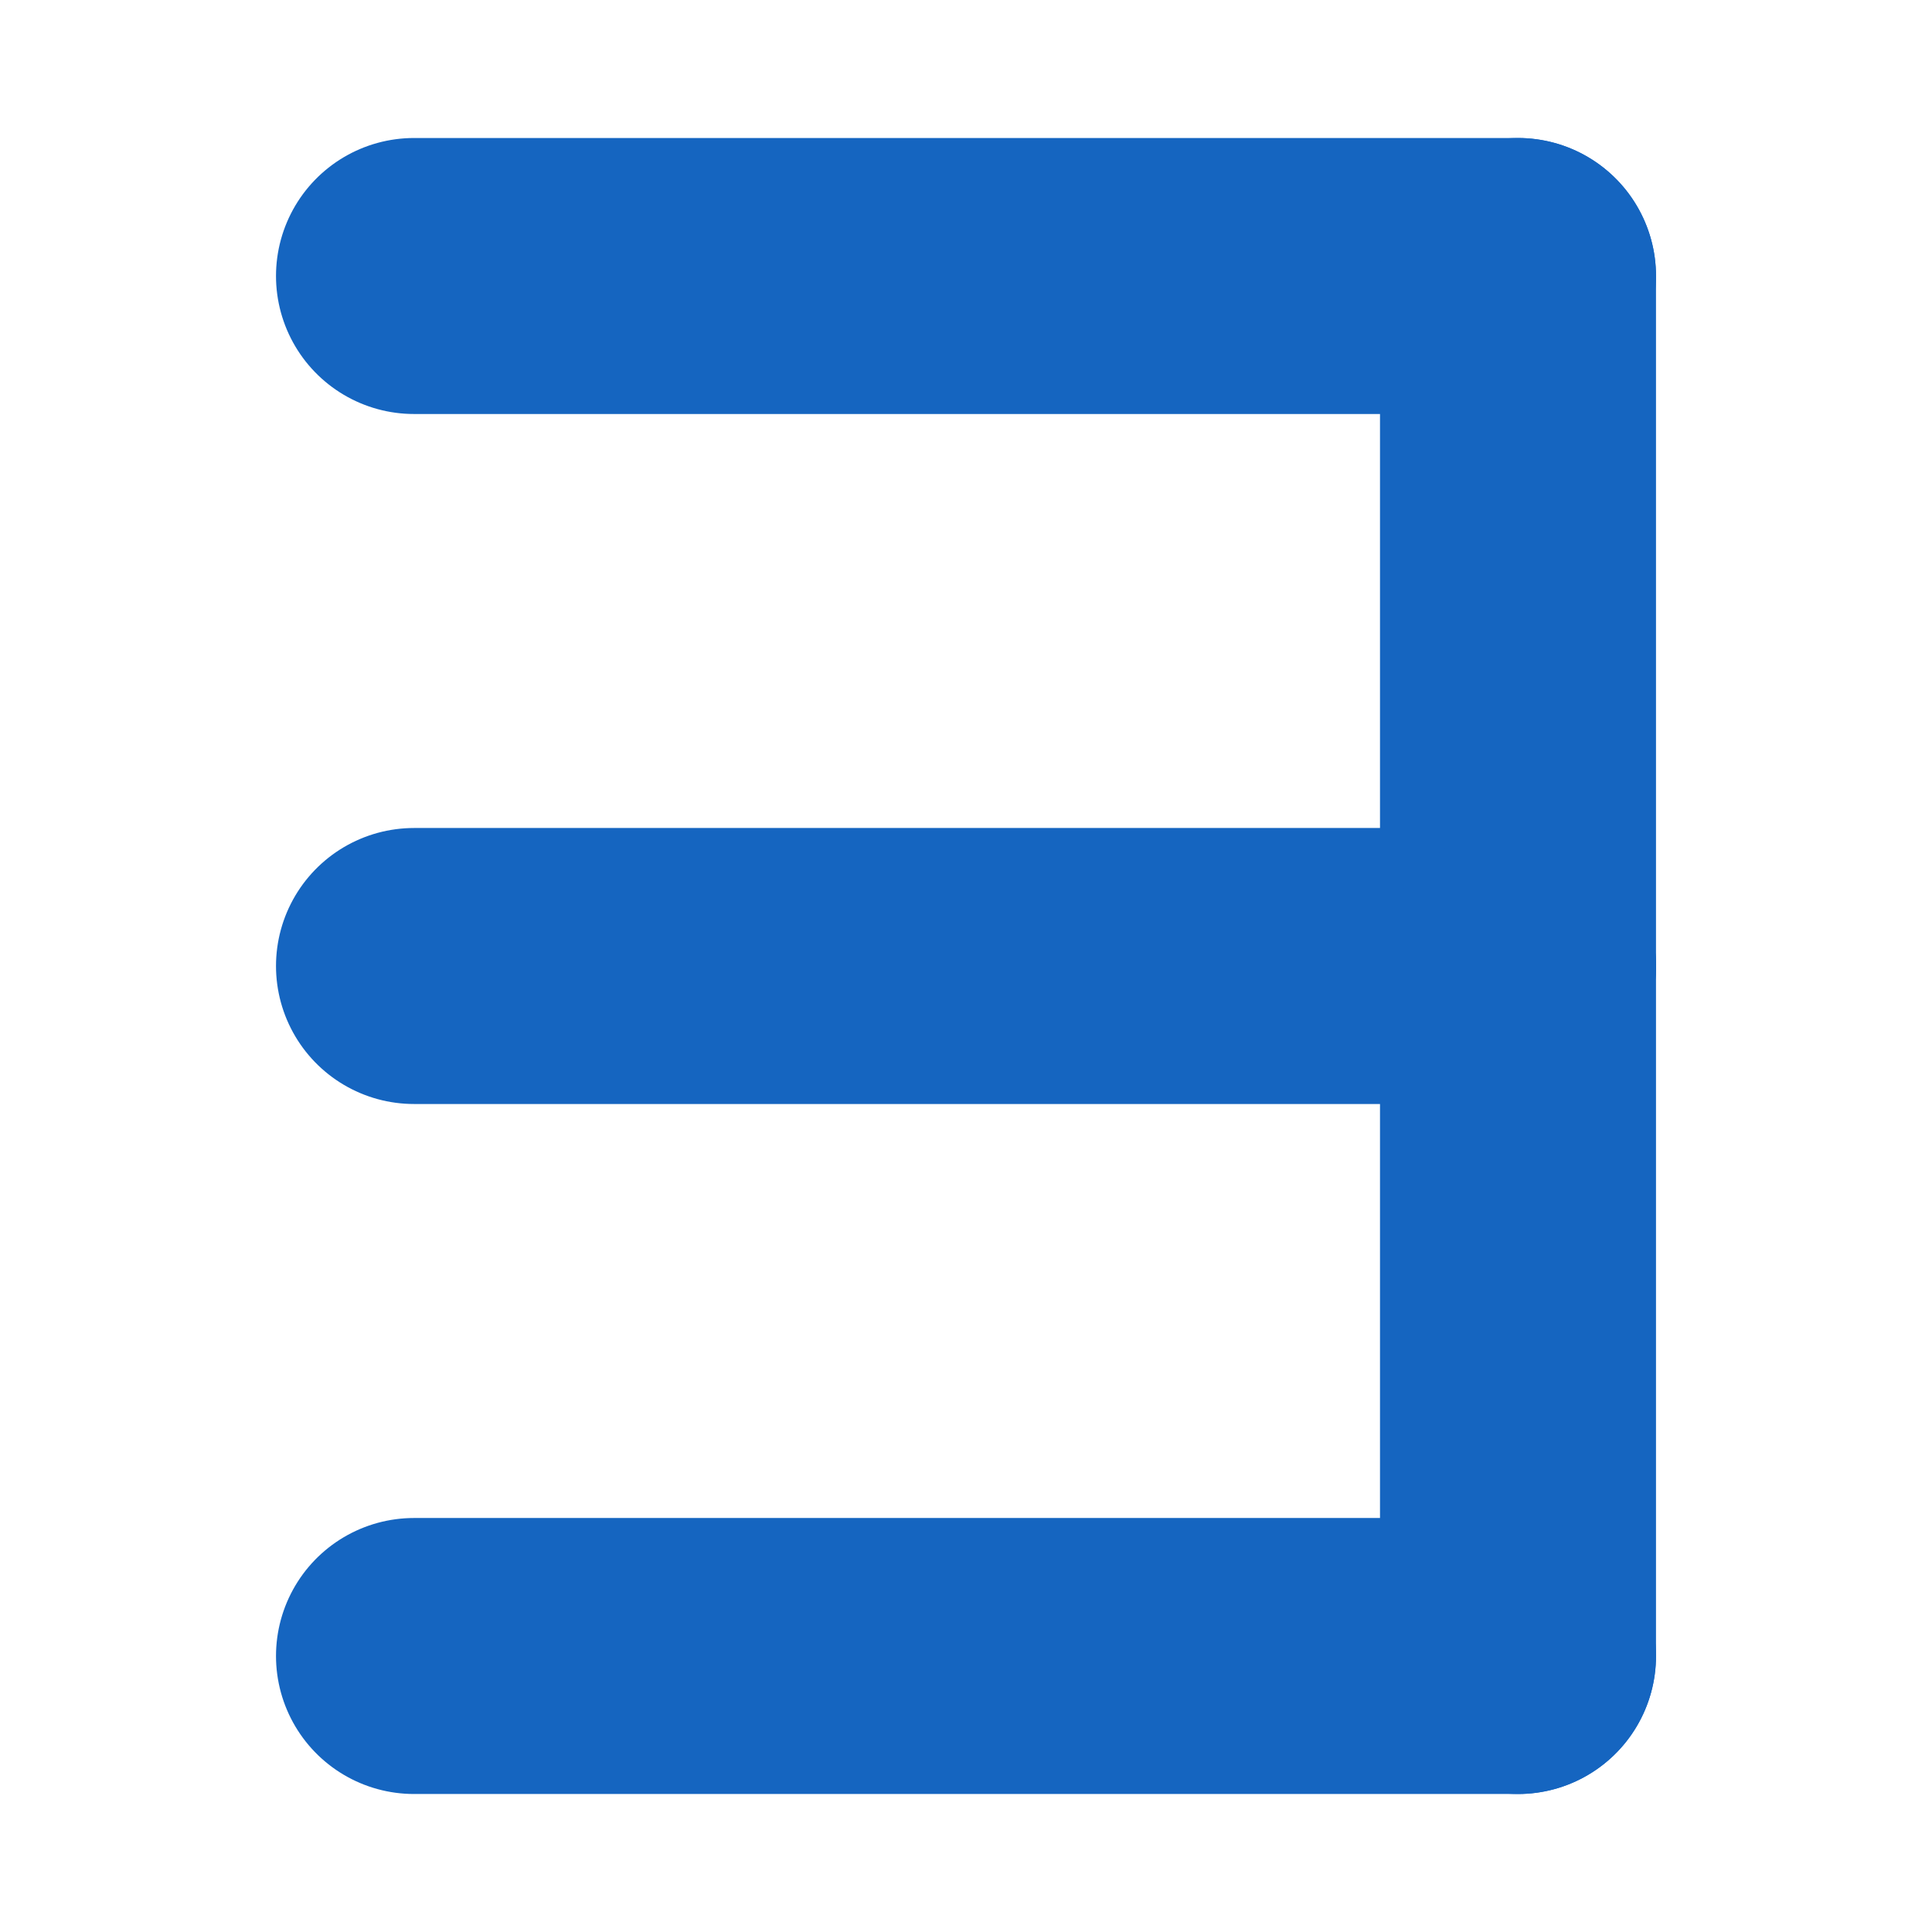
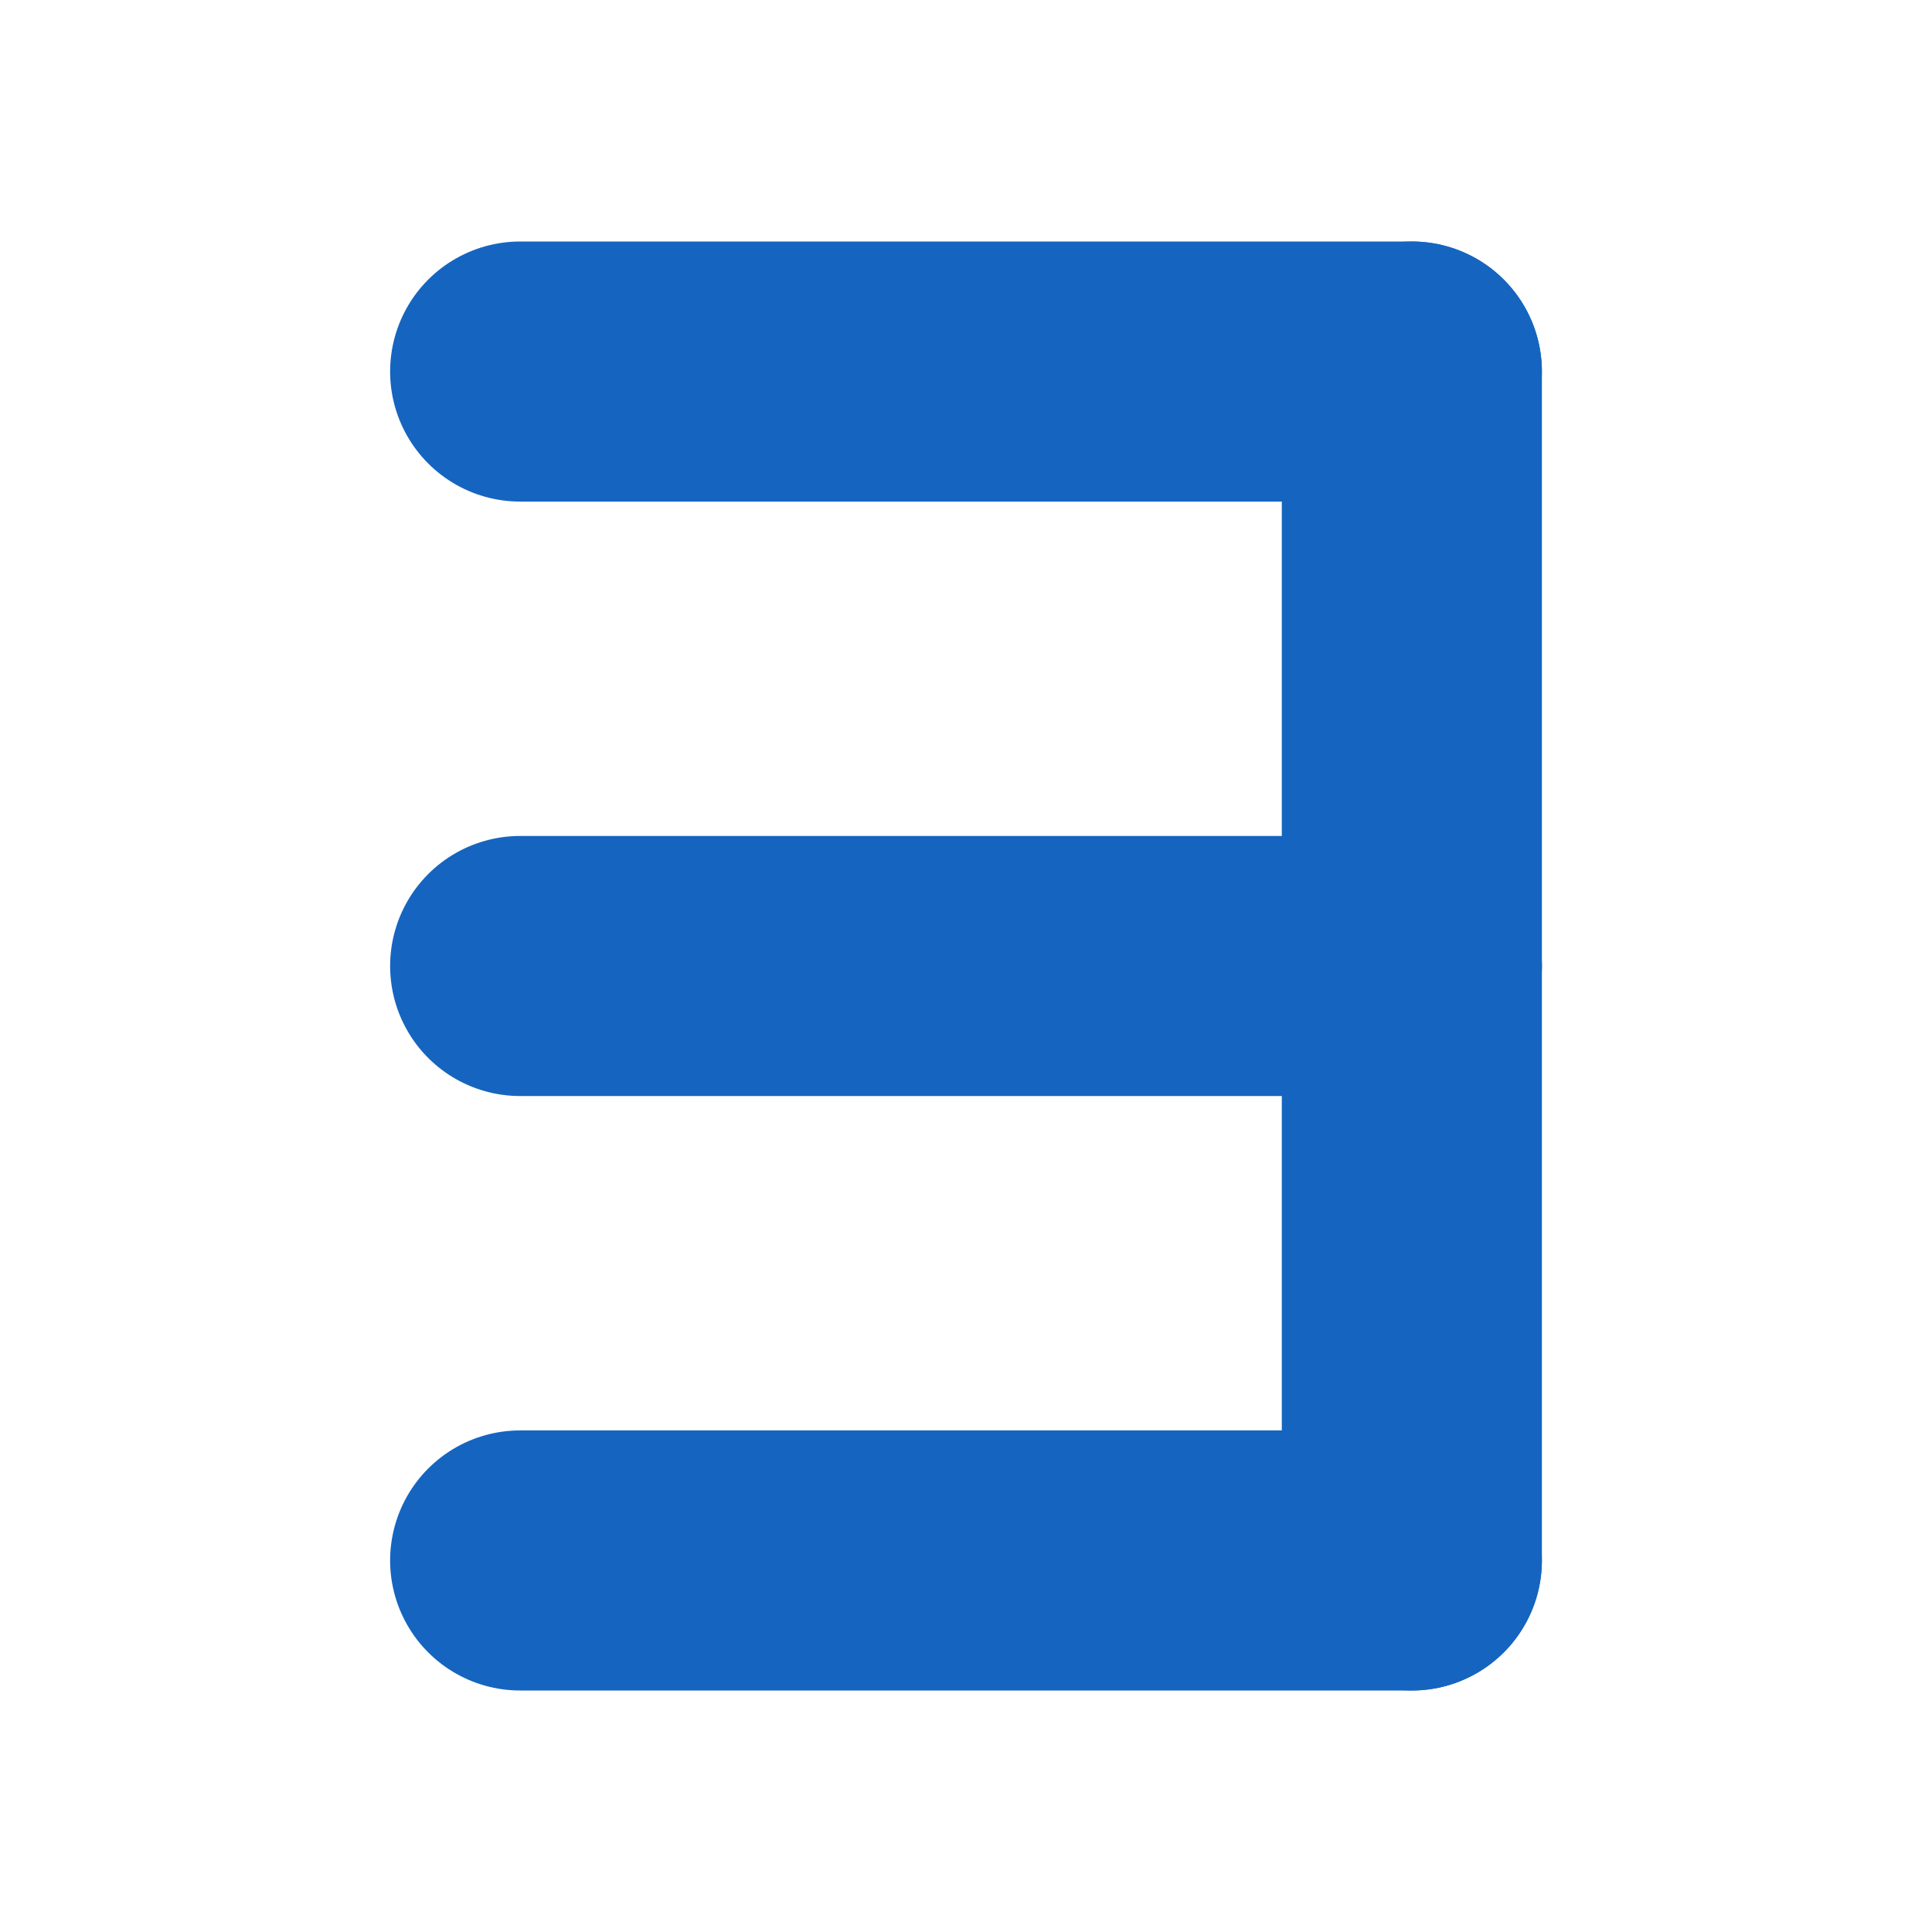
- <svg xmlns="http://www.w3.org/2000/svg" width="28" height="28" viewBox="0 0 28 28">
-   <g stroke="#1565c0" stroke-width="4" stroke-linecap="round" fill="none">
-     <line x1="6" y1="4" x2="22" y2="4" />
-     <line x1="22" y1="4" x2="22" y2="14" />
-     <line x1="6" y1="14" x2="22" y2="14" />
-     <line x1="22" y1="14" x2="22" y2="24" />
-     <line x1="6" y1="24" x2="22" y2="24" />
+ <svg xmlns="http://www.w3.org/2000/svg" width="26" height="26" viewBox="0 0 26 26">
+   <g stroke="#1565c0" stroke-width="3.5" stroke-linecap="round" fill="none">
+     <line x1="7" y1="5" x2="19" y2="5" />
+     <line x1="19" y1="5" x2="19" y2="13" />
+     <line x1="7" y1="13" x2="19" y2="13" />
+     <line x1="19" y1="13" x2="19" y2="21" />
+     <line x1="7" y1="21" x2="19" y2="21" />
  </g>
</svg>
